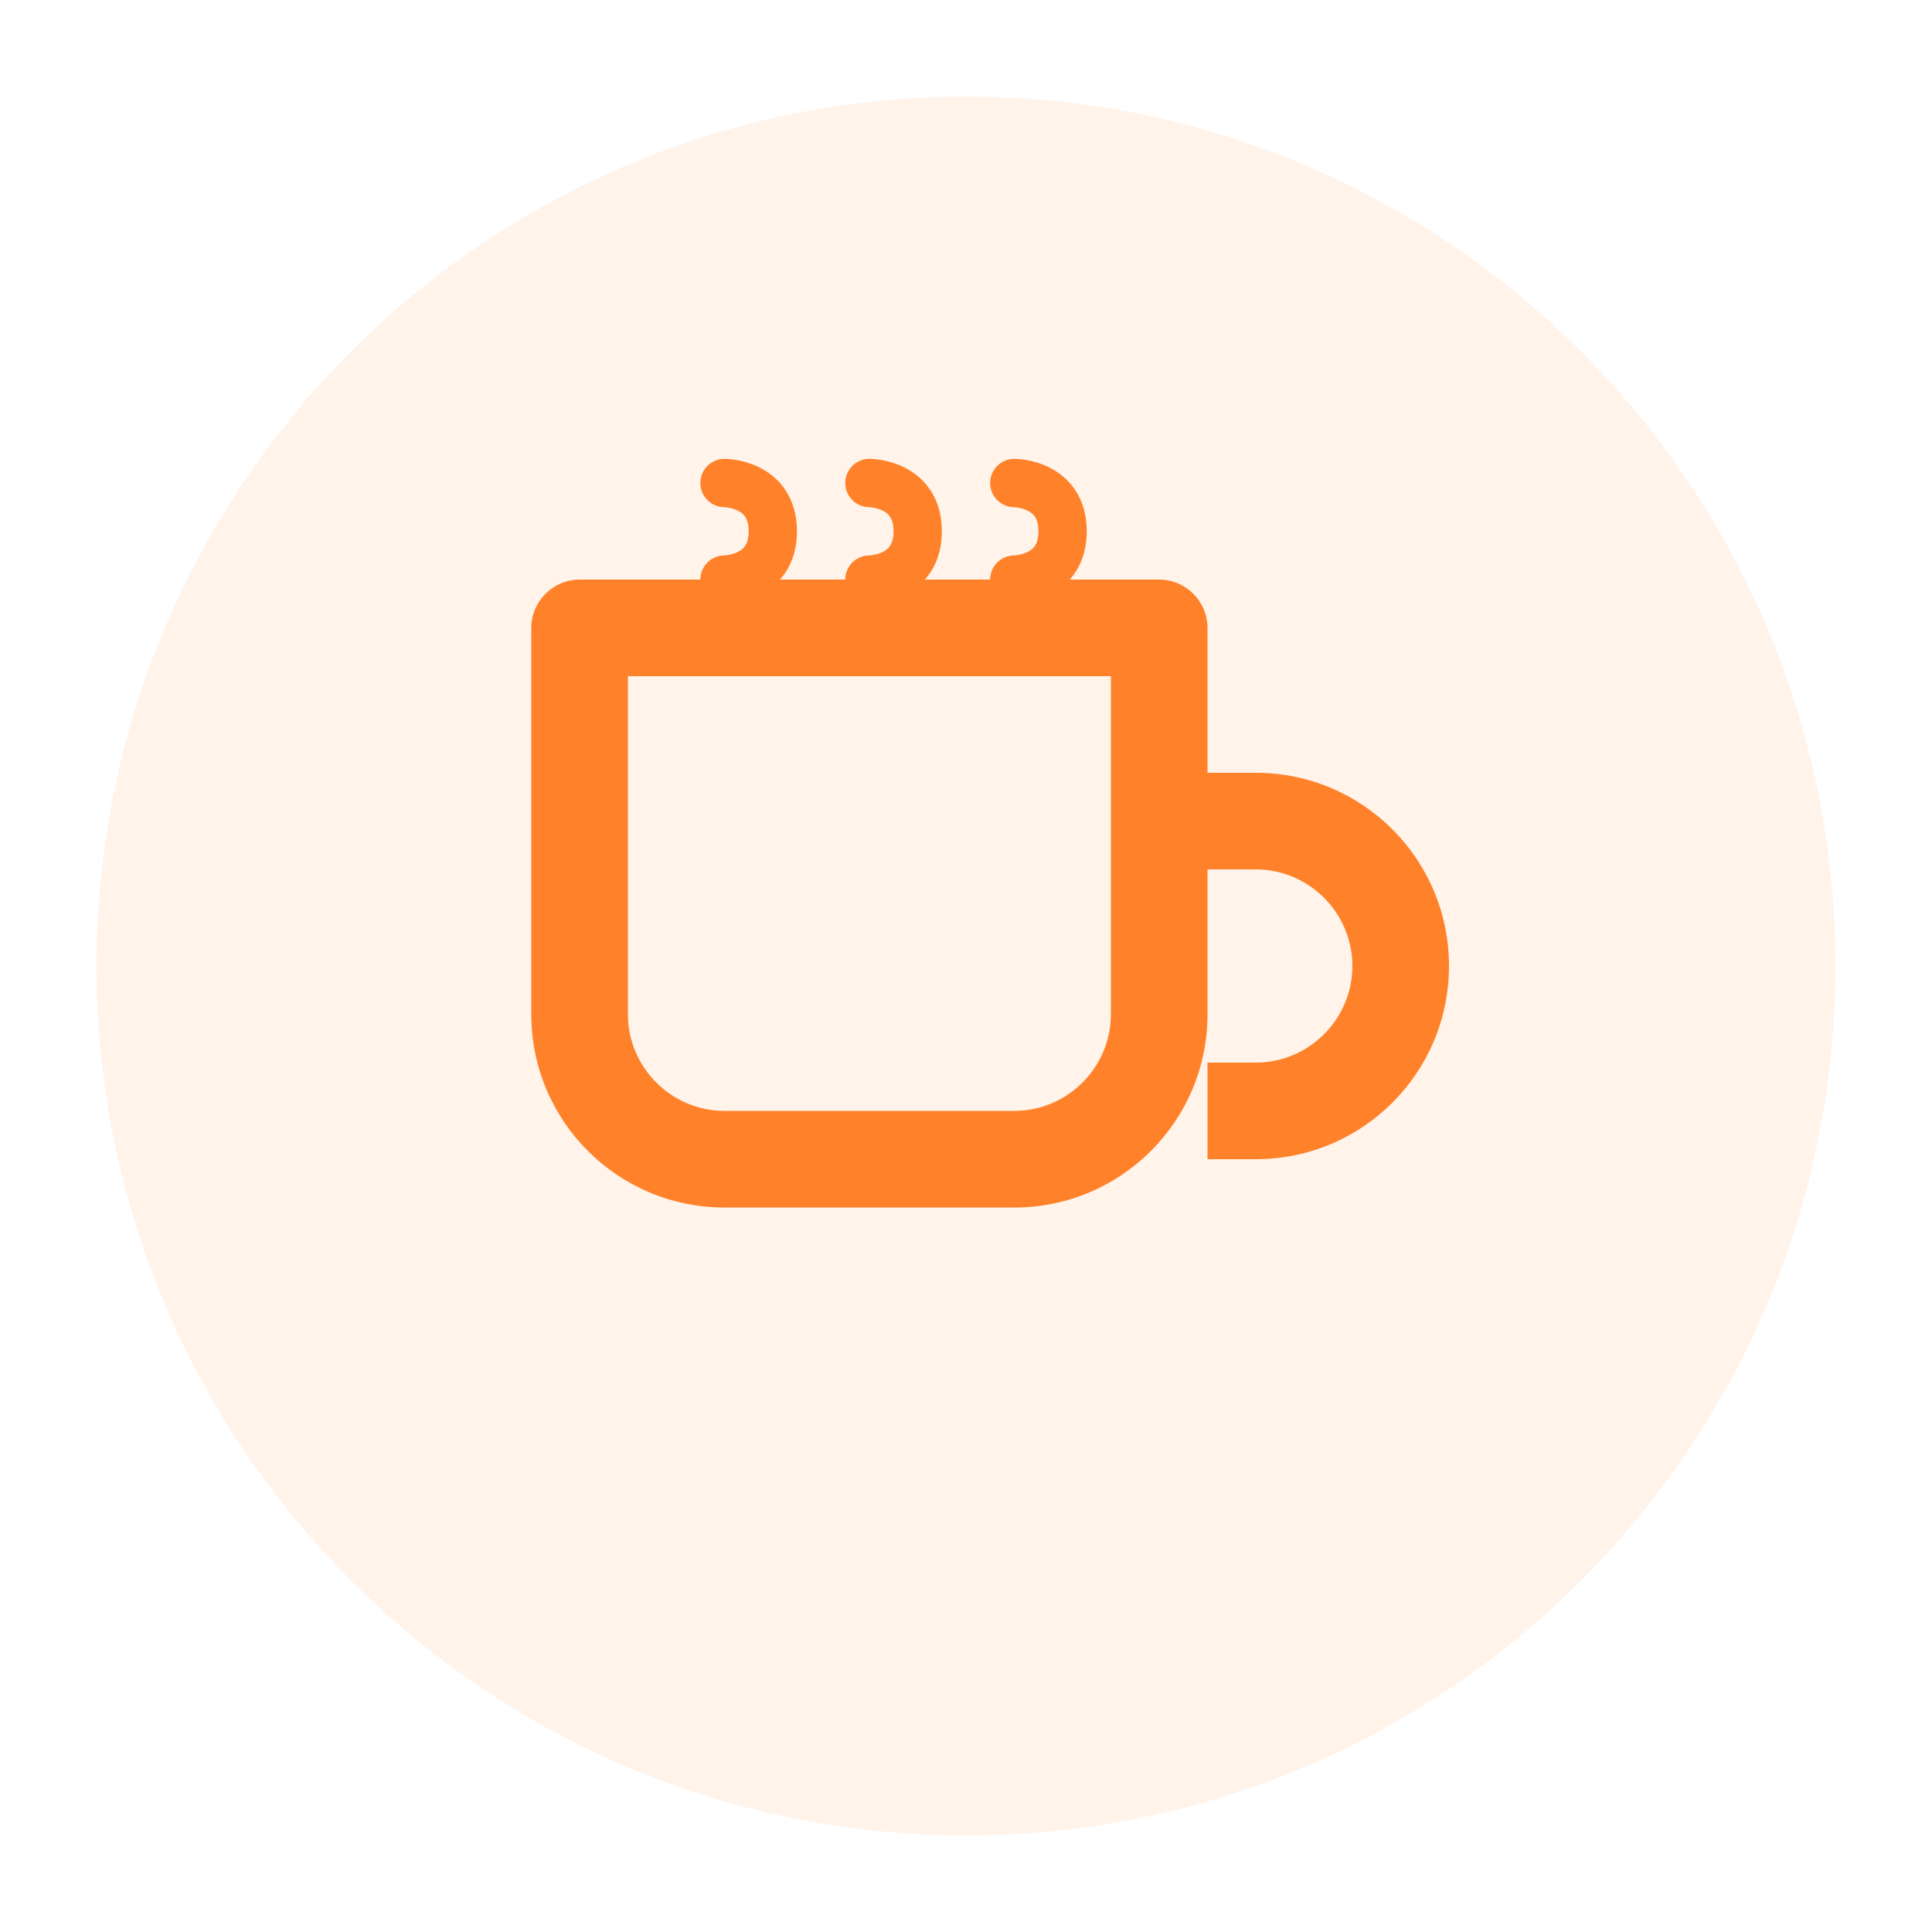
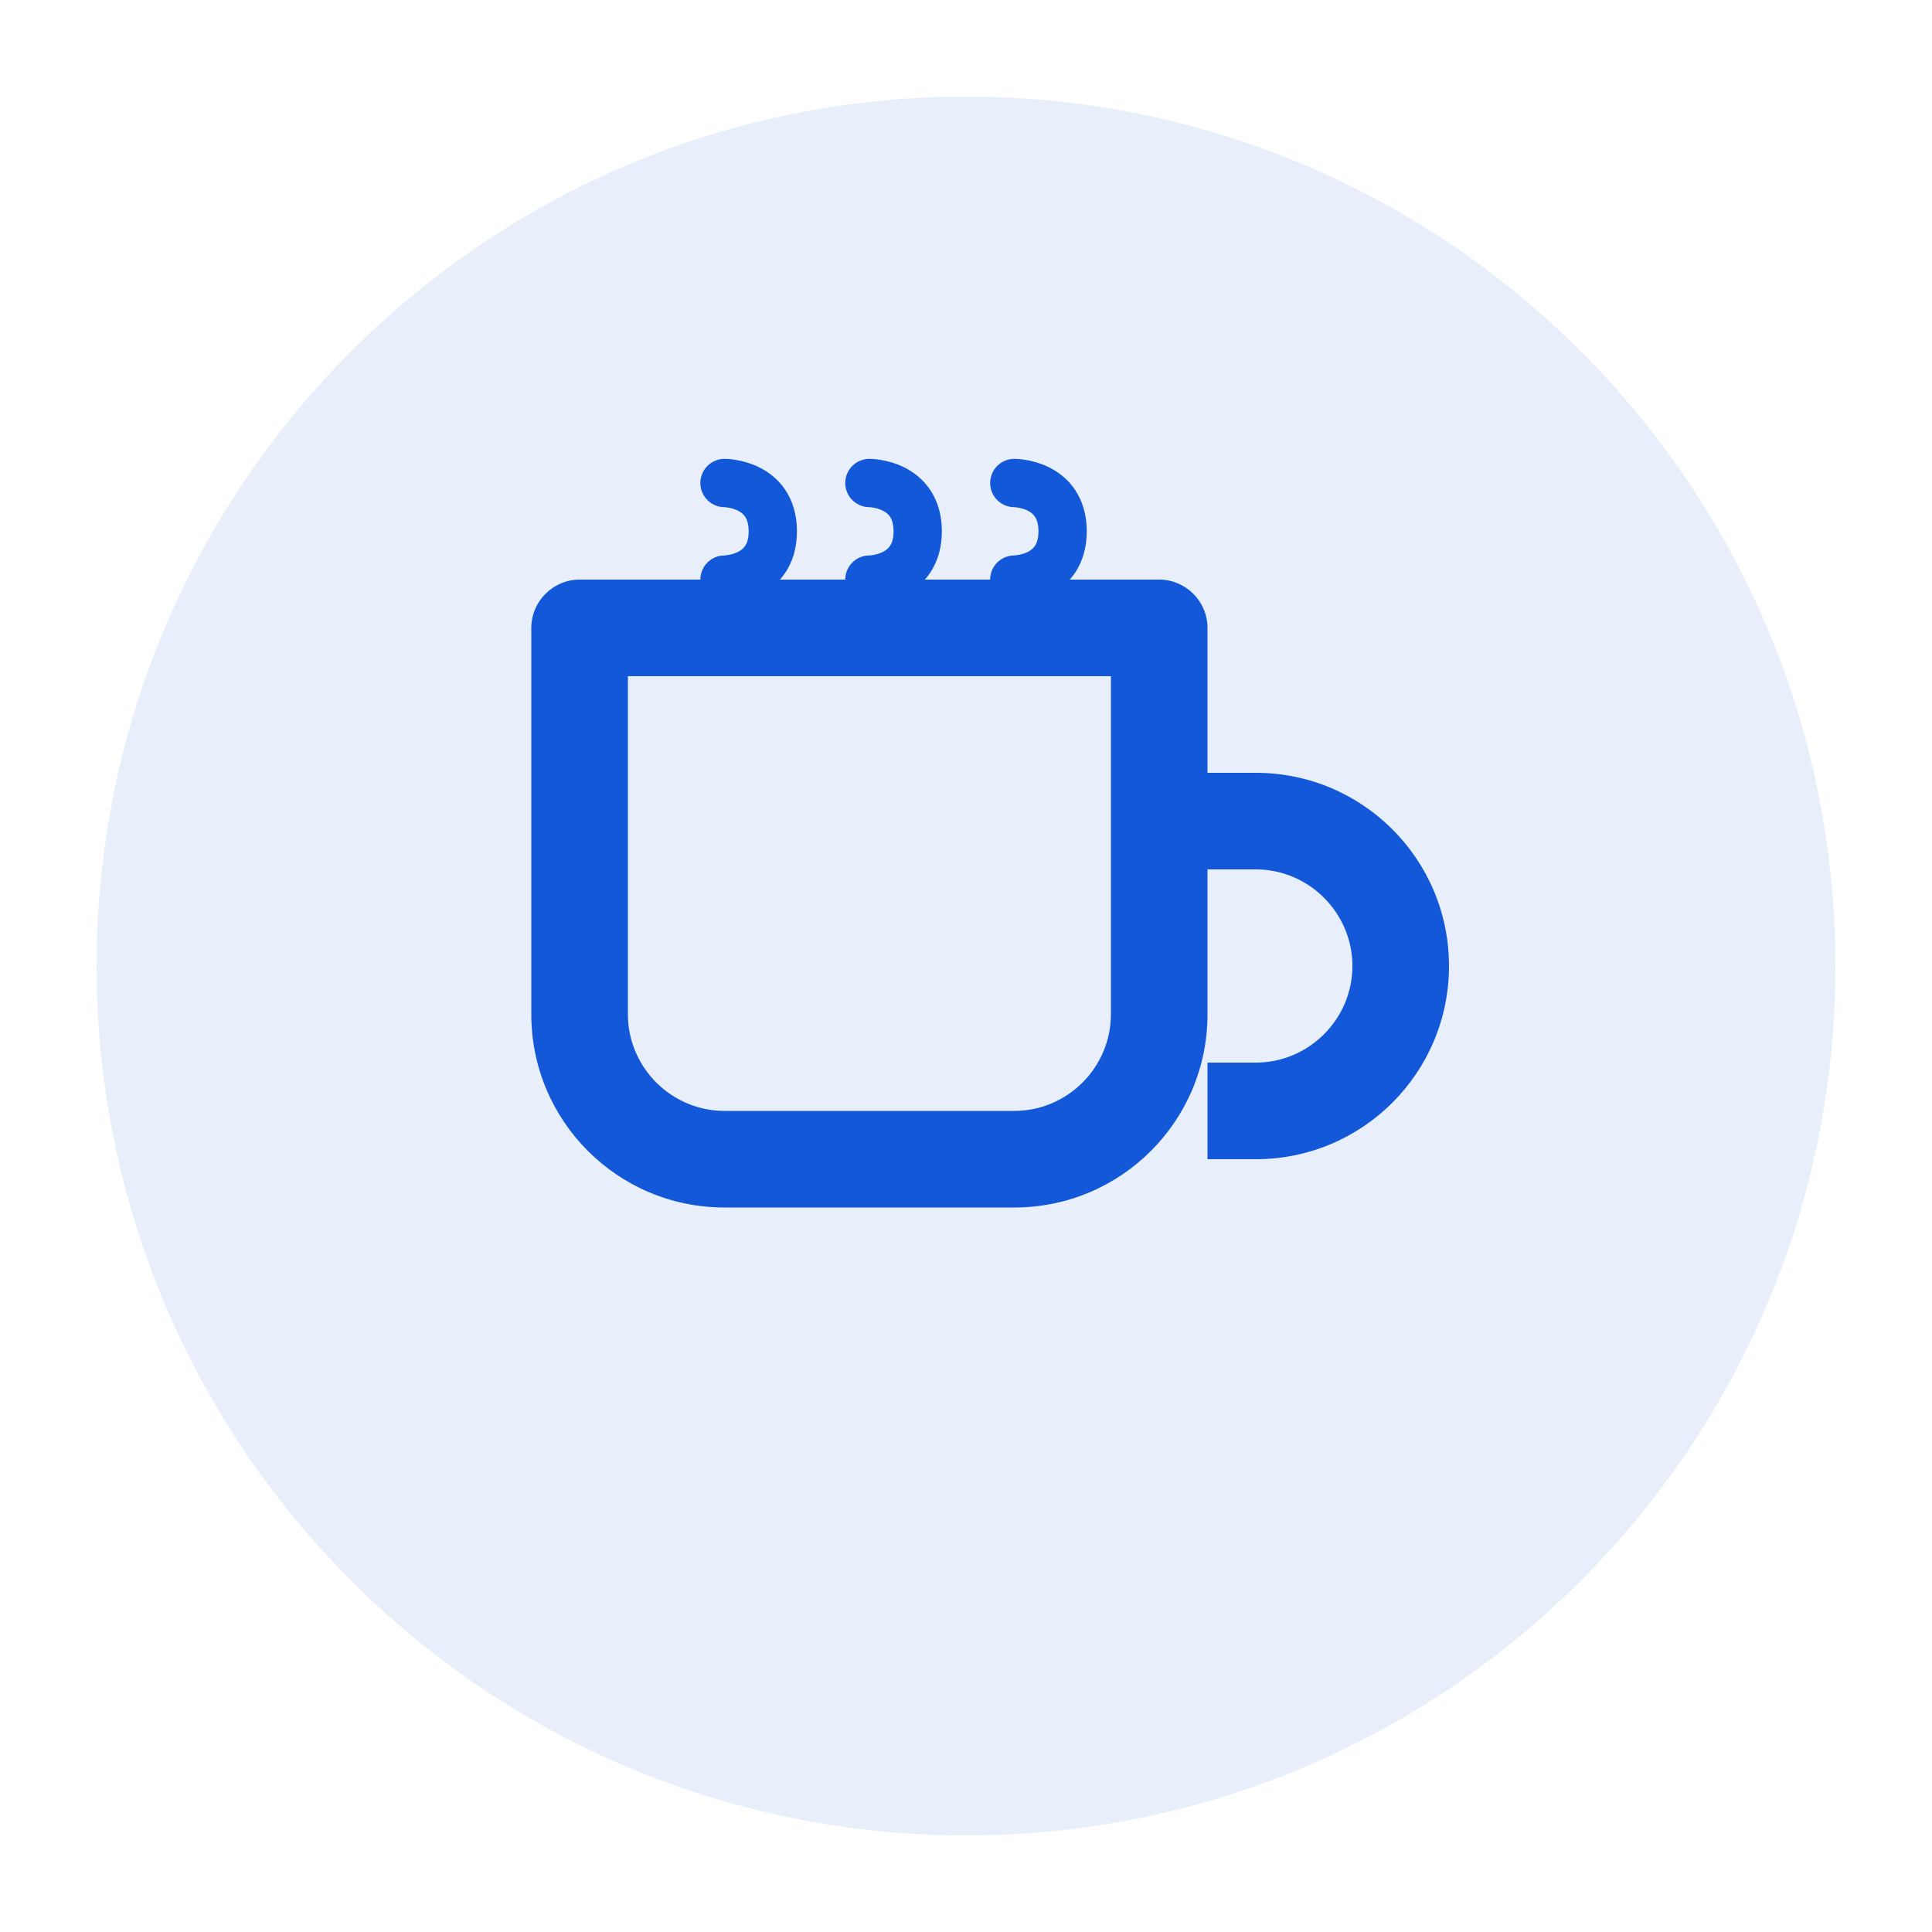
<svg xmlns="http://www.w3.org/2000/svg" width="40" height="40" viewBox="0 0 40 40" fill="none">
-   <circle cx="20" cy="20" r="18" fill="#FF8129" opacity="0.1" />
-   <path d="M26 16H25V13C25 12.45 24.55 12 24 12H12C11.45 12 11 12.45 11 13V21C11 23.21 12.79 25 15 25H21C23.21 25 25 23.21 25 21V18H26C27.1 18 28 18.9 28 20C28 21.1 27.1 22 26 22H25V24H26C28.21 24 30 22.21 30 20C30 17.79 28.21 16 26 16ZM23 21C23 22.1 22.1 23 21 23H15C13.9 23 13 22.1 13 21V14H23V21Z" fill="#FF8129" />
-   <path d="M15 10C15 10 16 10 16 11C16 12 15 12 15 12" stroke="#FF8129" stroke-width="1" stroke-linecap="round" />
-   <path d="M18 10C18 10 19 10 19 11C19 12 18 12 18 12" stroke="#FF8129" stroke-width="1" stroke-linecap="round" />
-   <path d="M21 10C21 10 22 10 22 11C22 12 21 12 21 12" stroke="#FF8129" stroke-width="1" stroke-linecap="round" />
+   <circle cx="20" cy="20" r="18" fill="#1358d8" opacity="0.1" />
+   <path d="M26 16H25V13C25 12.45 24.55 12 24 12H12C11.45 12 11 12.45 11 13V21C11 23.21 12.79 25 15 25H21C23.21 25 25 23.21 25 21V18H26C27.1 18 28 18.9 28 20C28 21.1 27.1 22 26 22H25V24H26C28.21 24 30 22.21 30 20C30 17.79 28.21 16 26 16ZM23 21C23 22.1 22.1 23 21 23H15C13.9 23 13 22.1 13 21V14H23V21Z" fill="#1358d8" />
+   <path d="M15 10C15 10 16 10 16 11C16 12 15 12 15 12" stroke="#1358d8" stroke-width="1" stroke-linecap="round" />
+   <path d="M18 10C18 10 19 10 19 11C19 12 18 12 18 12" stroke="#1358d8" stroke-width="1" stroke-linecap="round" />
+   <path d="M21 10C21 10 22 10 22 11C22 12 21 12 21 12" stroke="#1358d8" stroke-width="1" stroke-linecap="round" />
</svg>
